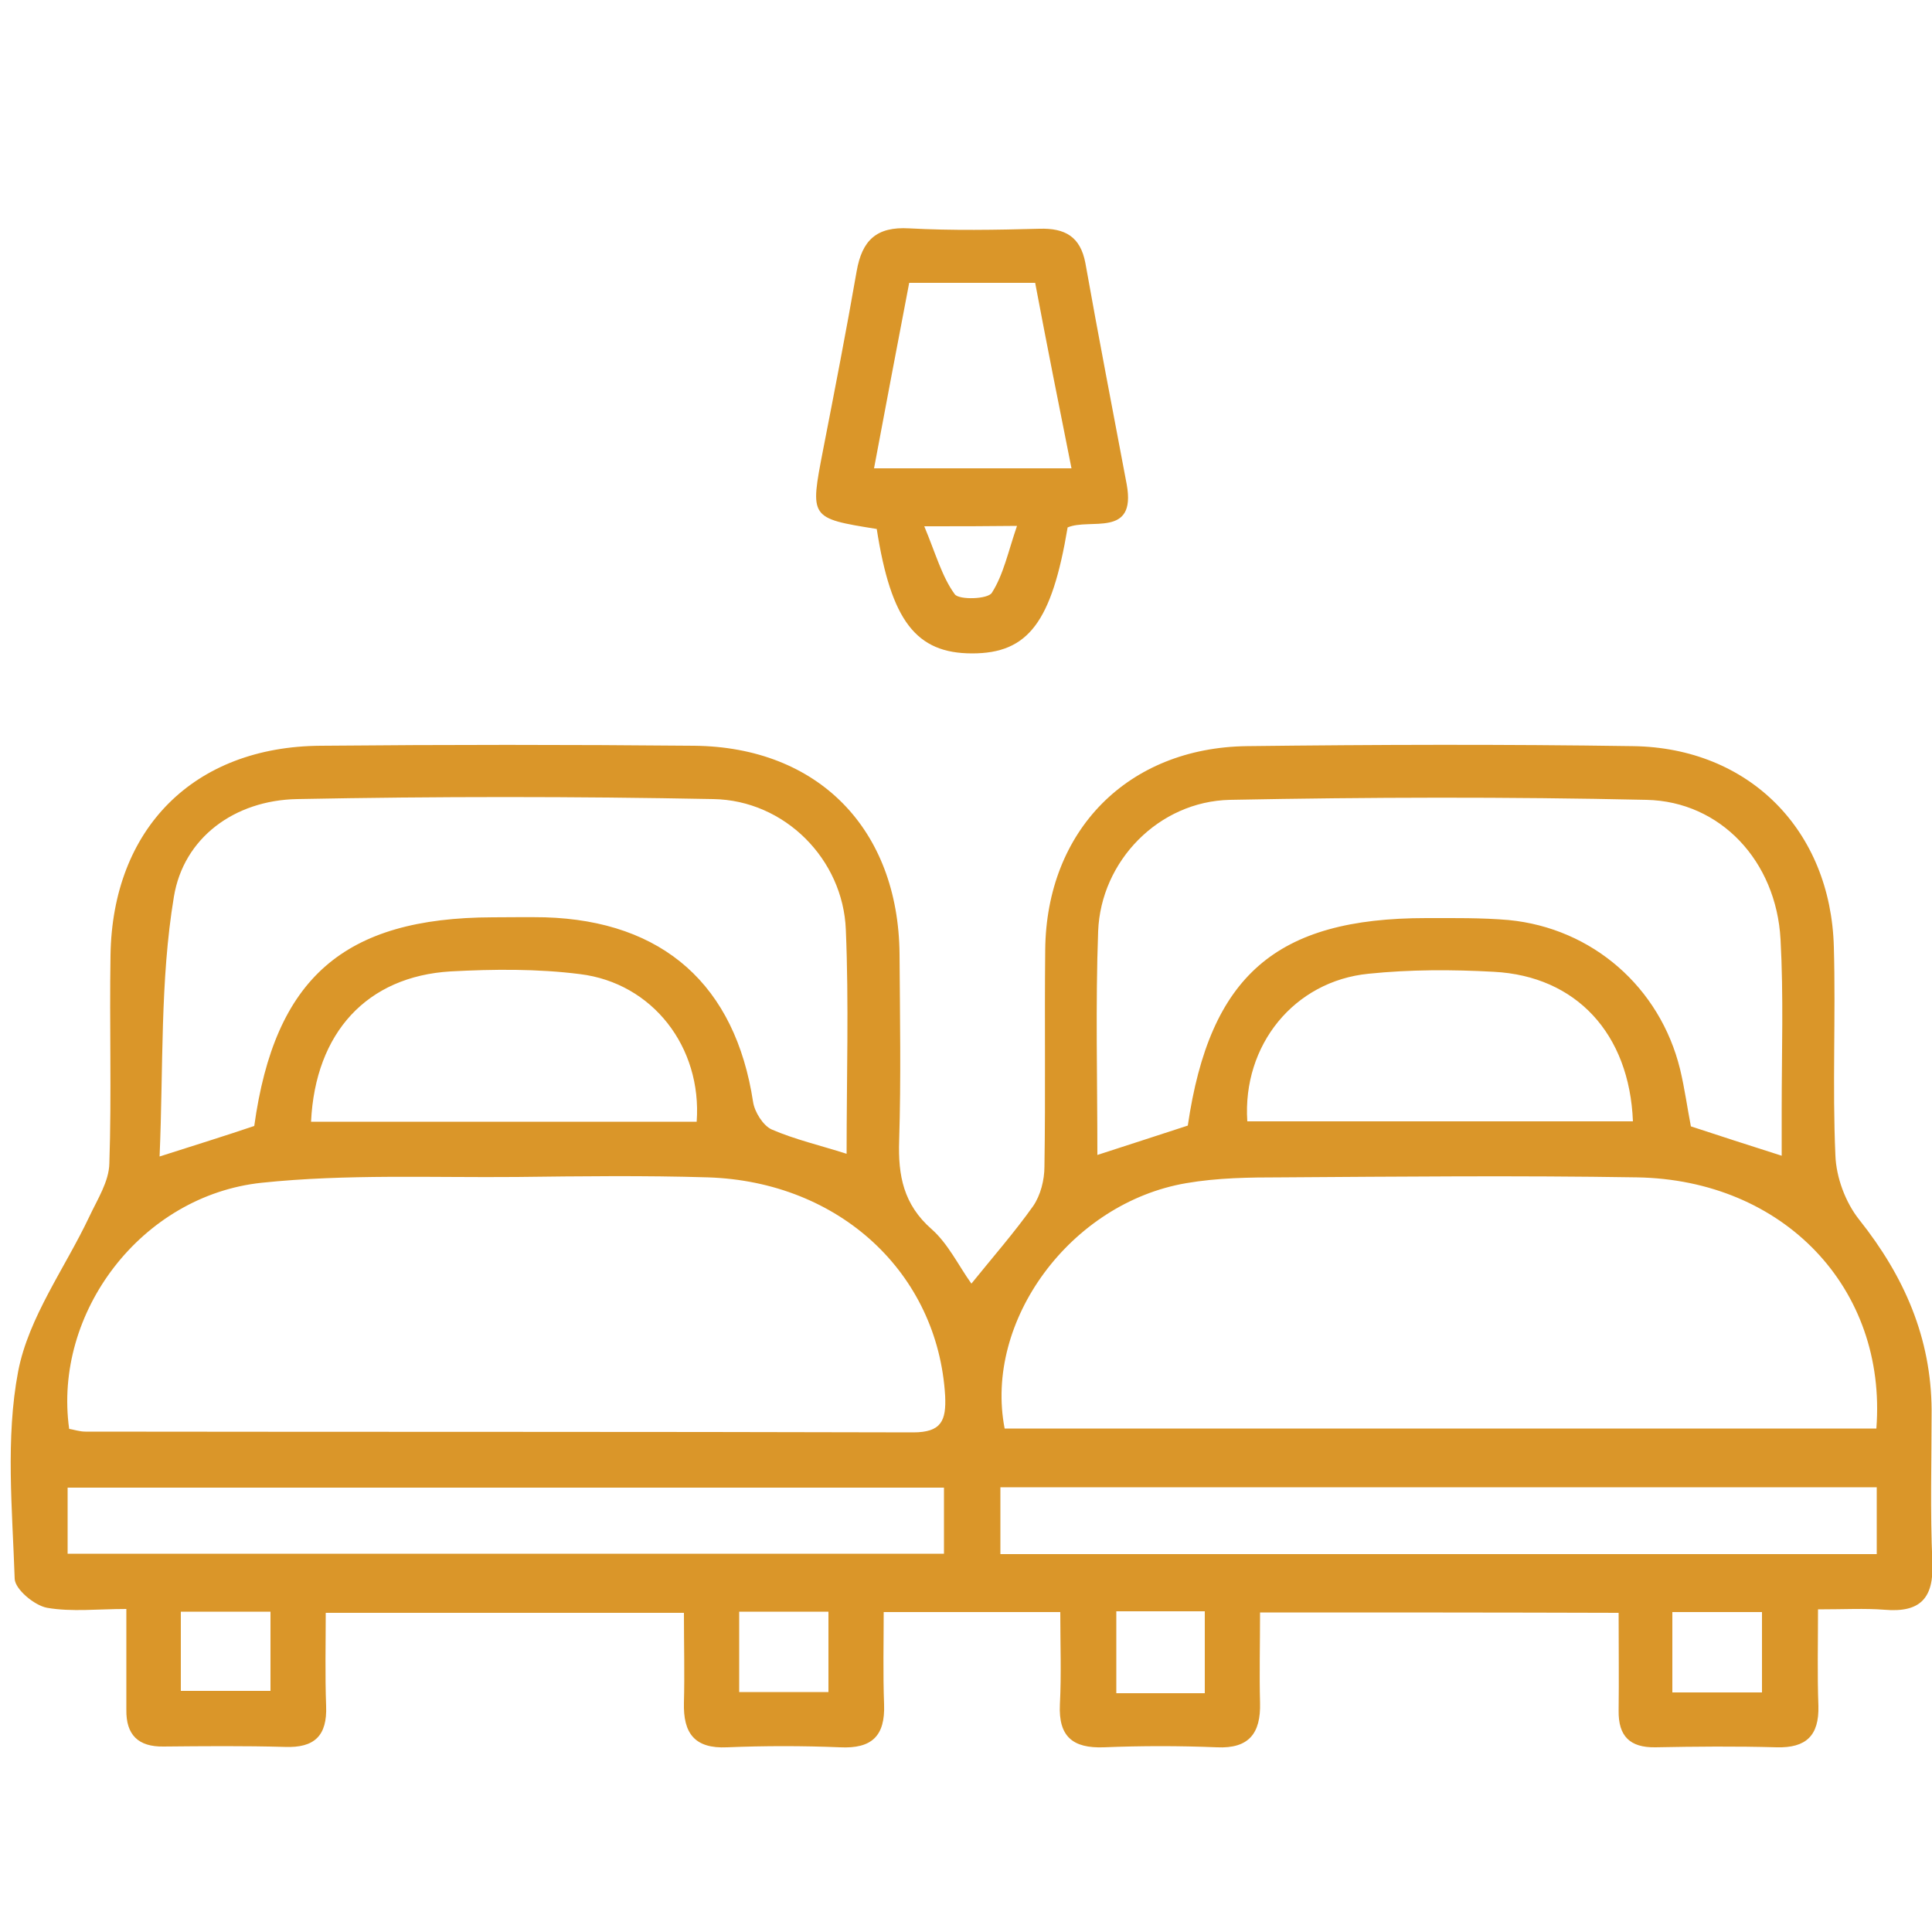
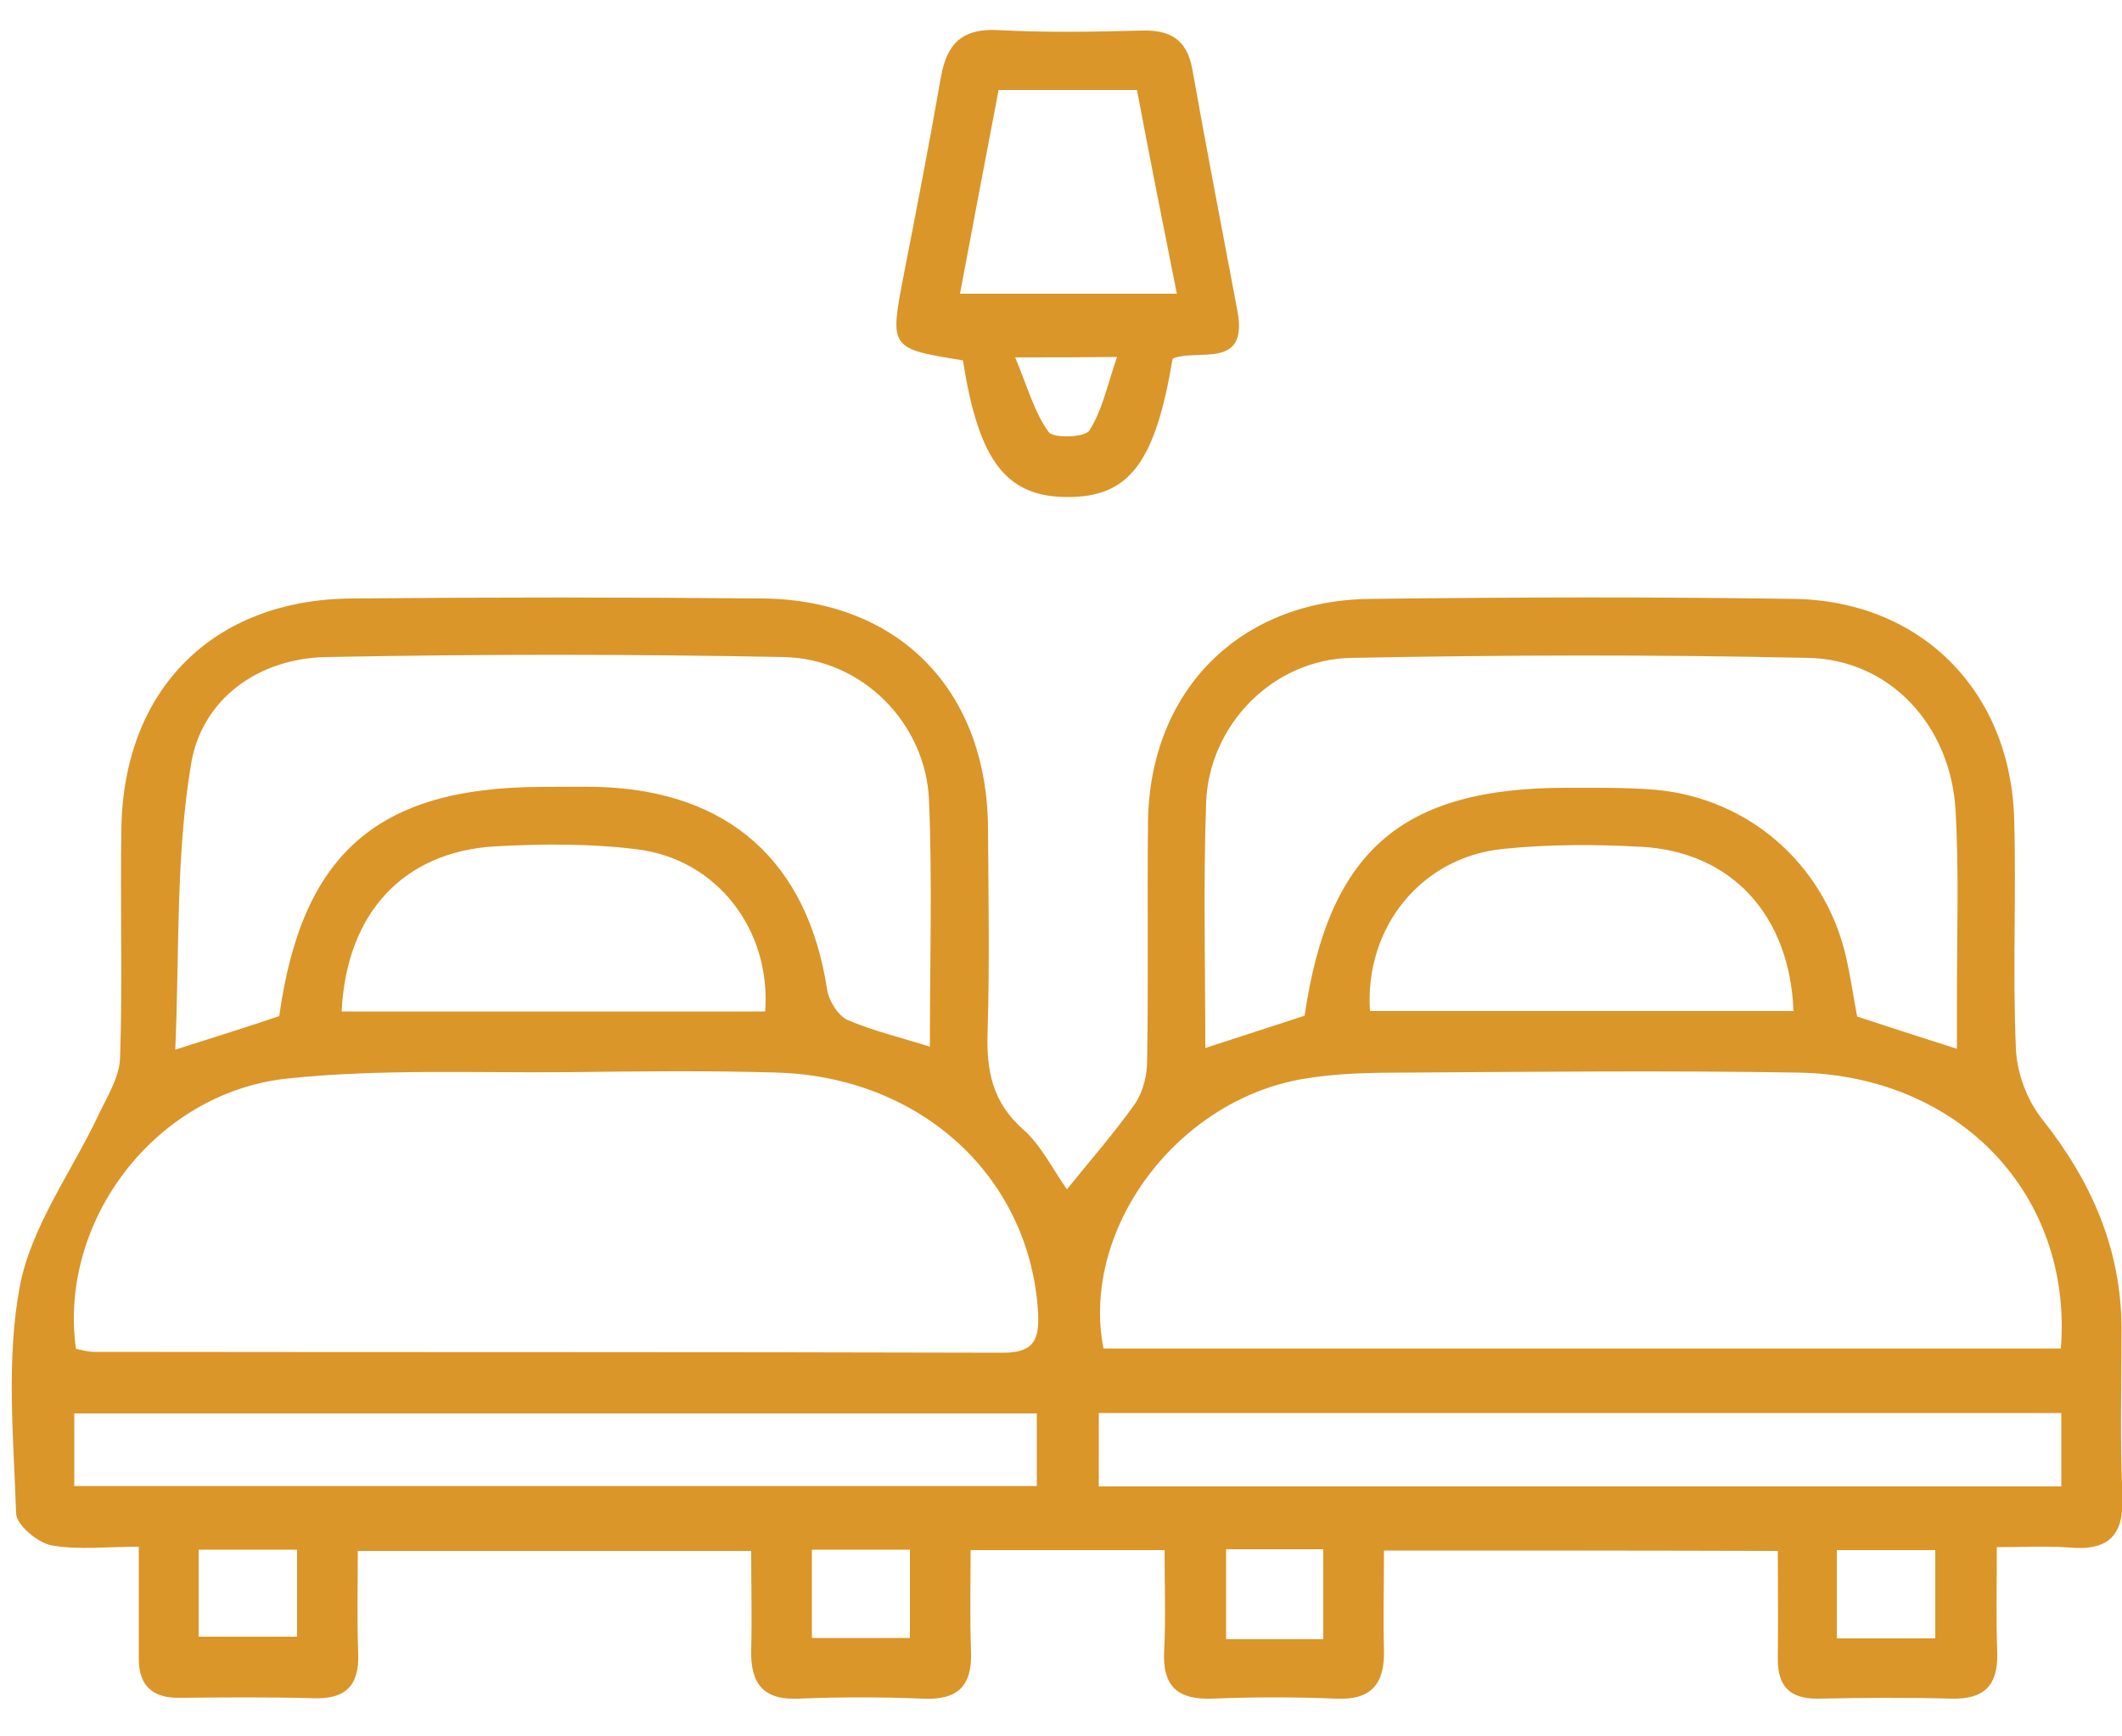
- <svg xmlns="http://www.w3.org/2000/svg" xmlns:xlink="http://www.w3.org/1999/xlink" version="1.1" x="0px" y="0px" viewBox="0 0 500 500" style="enable-background:new 0 0 500 500;" xml:space="preserve">
+ <svg xmlns="http://www.w3.org/2000/svg" version="1.1" id="Layer_1" x="0px" y="0px" viewBox="0 0 500 409" style="enable-background:new 0 0 500 409;" xml:space="preserve">
  <style type="text/css">
	.st0{display:none;}
	.st1{display:inline;}
	.st2{fill:#333435;}
	.st3{fill:#DA9629;}
</style>
-   <g id="Layer_1" class="st0">
-     <g id="Layer_1_1_">
-       <g class="st1">
+   <g id="Layer_1_2_" class="st0">
+     <g id="Layer_1_1_" class="st1">
+       <g>
        <g>
          <g>
            <g>
              <g>
-                 <path class="st2" d="M477,165.4c0,28.1,0,55.7,0,83.6c-4.5,0-9,0-13.8,0c-0.2-3.5-0.5-7-0.7-10.5c-0.4-6.3-0.6-12.7-1.2-19         c-1.3-12.3-7.5-18.5-19.9-19.5c-9.9-0.8-19.8-1.1-29.7-1.1c-26.1-0.1-52.2,0-78.2-0.1c-3.1,0-4.3,0.9-4.4,3.9         c-0.1,4.3-0.6,8.5-0.6,12.8c0,54.7,0,109.5,0,164.2c0,8.9,0.1,17.8,3.2,26.4c5.6,15.5,16.8,23.7,32.9,25.6         c3.1,0.4,6.3,0.6,9.4,1c0.7,0.1,1.9,1,1.9,1.6c0.2,3.8,0.1,7.7,0.1,11.7c-50,0-99.7,0-149.6,0c0-4.5,0-8.9,0-13.5         c4.7-0.5,9.4-0.9,14.1-1.4c17.2-1.8,28.2-12.9,31-30.1c2.2-13.3,1.5-26.7,1.6-40c0.1-50.9,0-101.7,0-152.6         c0-3.4-0.2-6.7-0.5-10.1c-0.1-0.7-1.2-1.3-1.9-1.8c-0.3-0.2-1,0-1.5,0c-61.8,0-123.6,0-185.3,0.1c-6,0-12.1,0.5-18.1,1.3         c-11,1.4-17.6,9.3-18.3,21.1c-0.5,10-1.2,20-1.8,30.2c-3.1,0-6,0-9.1,0c0-27.9,0-55.6,0-83.5         C183.4,165.4,330.1,165.4,477,165.4z" />
-                 <path class="st2" d="M191.3,456.3c0,9.4,0,18.8,0,28.4c-54.1,0-108.1,0-162.4,0c0-9.4,0-18.9,0-28.5         c4.8-0.3,9.5-0.4,14.2-0.9c16.9-1.7,26.3-9.7,30.9-26.2c3.5-12.5,4.2-25.4,4.2-38.3c0.2-59.7,0.4-119.4,0.5-179         c0-1.3,0-2.5,0-4.2c21,0,41.8,0,62.9,0c0,17.1,0,34.3,0,51.9c40.2,0,80,0,120,0c0.1,1.4,0.2,2.5,0.2,3.5         c0,7.3-0.1,14.7,0.1,22c0.1,2.9-0.8,3.7-3.7,3.7c-24.1-0.1-48.2-0.1-72.3-0.1c-13.5,0-27,0.1-40.5-0.1c-2.9,0-4,0.6-3.9,3.8         c0.1,25.2-0.1,50.4,0.1,75.6c0.1,14.5,0.6,28.9,1.7,43.3c0.5,7.1,2.3,14.3,4.5,21.1c4.4,13.5,14.6,20.2,28.2,22.3         C181,455.5,186,455.8,191.3,456.3z" />
-                 <path class="st2" d="M141.4,154c-21,0-41.6,0-62.6,0c-0.1-1.1-0.1-2.2-0.2-3.2c-0.2-17.6-0.3-35.3-0.7-52.9         c-0.3-11.7-1.4-23.3-5.2-34.5C68.3,50,59.1,42.6,45.2,41c-4.3-0.5-8.7-0.5-13-0.7c-1.1-0.1-2.1,0-3.6,0c0-3,0-5.7,0-8.3         c0-6,0.1-12.1,0-18.1c0-1.9,0.6-2.8,2.6-2.6c0.6,0.1,1.2,0,1.8,0c51.4,0,102.7,0,154.1,0c4.4,0,4.4,0,4.4,4.3         c0,7.1-0.1,14.3,0.1,21.4c0.1,2.6-0.7,3.3-3.3,3.5c-5.6,0.4-11.3,0.9-16.8,2.1c-13.1,2.8-20.8,11.5-24.6,24         c-4.2,13.6-4.4,27.7-4.7,41.8c-0.3,14.3-0.3,28.5-0.5,42.8C141.6,152,141.5,152.8,141.4,154z" />
-                 <path class="st2" d="M271.4,153.2c-1-7.6-1.7-15-3.1-22.2c-0.8-4.3-2.4-8.6-4.3-12.6c-4.4-9-12-13.7-21.8-14.9         c-4.4-0.5-8.9-0.6-13.3-0.7c-1.6,0-2.6-0.3-2.6-2.3c0-7.7,0-15.4,0-23.5c48.9,0,97.6,0,146.6,0c0.1,0.9,0.2,1.9,0.2,2.8         c0,6.1,0.1,12.3,0.1,18.4c0,4.4-0.1,4-4.2,4.5c-6.3,0.8-12.9,1.5-18.8,3.6c-10.7,3.8-15.7,12.9-18,23.4         c-1.3,5.6-1.7,11.3-2.5,17c-0.3,2-0.4,4.1-0.7,6.3C309.6,153.2,290.5,153.2,271.4,153.2z" />
+                 <path class="st2" d="M477,113.4c0,28.1,0,55.7,0,83.6c-4.5,0-9,0-13.8,0c-0.2-3.5-0.5-7-0.7-10.5c-0.4-6.3-0.6-12.7-1.2-19         c-1.3-12.3-7.5-18.5-19.9-19.5c-9.9-0.8-19.8-1.1-29.7-1.1c-26.1-0.1-52.2,0-78.2-0.1c-3.1,0-4.3,0.9-4.4,3.9         c-0.1,4.3-0.6,8.5-0.6,12.8c0,54.7,0,109.5,0,164.2c0,8.9,0.1,17.8,3.2,26.4c5.6,15.5,16.8,23.7,32.9,25.6         c3.1,0.4,6.3,0.6,9.4,1c0.7,0.1,1.9,1,1.9,1.6c0.2,3.8,0.1,7.7,0.1,11.7c-50,0-99.7,0-149.6,0c0-4.5,0-8.9,0-13.5         c4.7-0.5,9.4-0.9,14.1-1.4c17.2-1.8,28.2-12.9,31-30.1c2.2-13.3,1.5-26.7,1.6-40c0.1-50.9,0-101.7,0-152.6         c0-3.4-0.2-6.7-0.5-10.1c-0.1-0.7-1.2-1.3-1.9-1.8c-0.3-0.2-1,0-1.5,0c-61.8,0-123.6,0-185.3,0.1c-6,0-12.1,0.5-18.1,1.3         c-11,1.4-17.6,9.3-18.3,21.1c-0.5,10-1.2,20-1.8,30.2c-3.1,0-6,0-9.1,0c0-27.9,0-55.6,0-83.5         C183.4,113.4,330.1,113.4,477,113.4z" />
+                 <path class="st2" d="M191.3,404.3c0,9.4,0,18.8,0,28.4c-54.1,0-108.1,0-162.4,0c0-9.4,0-18.9,0-28.5         c4.8-0.3,9.5-0.4,14.2-0.9c16.9-1.7,26.3-9.7,30.9-26.2c3.5-12.5,4.2-25.4,4.2-38.3c0.2-59.7,0.4-119.4,0.5-179         c0-1.3,0-2.5,0-4.2c21,0,41.8,0,62.9,0c0,17.1,0,34.3,0,51.9c40.2,0,80,0,120,0c0.1,1.4,0.2,2.5,0.2,3.5         c0,7.3-0.1,14.7,0.1,22c0.1,2.9-0.8,3.7-3.7,3.7c-24.1-0.1-48.2-0.1-72.3-0.1c-13.5,0-27,0.1-40.5-0.1c-2.9,0-4,0.6-3.9,3.8         c0.1,25.2-0.1,50.4,0.1,75.6c0.1,14.5,0.6,28.9,1.7,43.3c0.5,7.1,2.3,14.3,4.5,21.1c4.4,13.5,14.6,20.2,28.2,22.3         C181,403.5,186,403.8,191.3,404.3z" />
+                 <path class="st2" d="M141.4,102c-21,0-41.6,0-62.6,0c-0.1-1.1-0.1-2.2-0.2-3.2c-0.2-17.6-0.3-35.3-0.7-52.9         c-0.3-11.7-1.4-23.3-5.2-34.5C68.3-2,59.1-9.4,45.2-11c-4.3-0.5-8.7-0.5-13-0.7c-1.1-0.1-2.1,0-3.6,0c0-3,0-5.7,0-8.3         c0-6,0.1-12.1,0-18.1c0-1.9,0.6-2.8,2.6-2.6c0.6,0.1,1.2,0,1.8,0c51.4,0,102.7,0,154.1,0c4.4,0,4.4,0,4.4,4.3         c0,7.1-0.1,14.3,0.1,21.4c0.1,2.6-0.7,3.3-3.3,3.5c-5.6,0.4-11.3,0.9-16.8,2.1c-13.1,2.8-20.8,11.5-24.6,24         c-4.2,13.6-4.4,27.7-4.7,41.8c-0.3,14.3-0.3,28.5-0.5,42.8C141.6,100,141.5,100.8,141.4,102z" />
+                 <path class="st2" d="M271.4,101.2c-1-7.6-1.7-15-3.1-22.2c-0.8-4.3-2.4-8.6-4.3-12.6c-4.4-9-12-13.7-21.8-14.9         c-4.4-0.5-8.9-0.6-13.3-0.7c-1.6,0-2.6-0.3-2.6-2.3c0-7.7,0-15.4,0-23.5c48.9,0,97.6,0,146.6,0c0.1,0.9,0.2,1.9,0.2,2.8         c0,6.1,0.1,12.3,0.1,18.4c0,4.4-0.1,4-4.2,4.5c-6.3,0.8-12.9,1.5-18.8,3.6c-10.7,3.8-15.7,12.9-18,23.4         c-1.3,5.6-1.7,11.3-2.5,17c-0.3,2-0.4,4.1-0.7,6.3C309.6,101.2,290.5,101.2,271.4,101.2z" />
              </g>
            </g>
          </g>
          <g>
            <g>
              <g>
-                 <path class="st2" d="M28.6,165.4c0,28.1,0,55.7,0,83.6c4.5,0,9,0,13.8,0c0.2-3.5,0.5-7,0.7-10.5c0.4-6.3,0.6-12.7,1.2-19         c1.3-12.3,7.5-18.5,19.9-19.5c9.9-0.8,19.8-1.1,29.7-1.1c26.1-0.1,52.2,0,78.2-0.1c3.1,0,4.3,0.9,4.4,3.9         c0.1,4.3,0.6,8.5,0.6,12.8c0,54.7,0,109.5,0,164.2c0,8.9-0.1,17.8-3.2,26.4c-5.6,15.5-16.8,23.7-32.9,25.6         c-3.1,0.4-6.3,0.6-9.4,1c-0.7,0.1-1.9,1-1.9,1.6c-0.2,3.8-0.1,7.7-0.1,11.7c50,0,99.7,0,149.6,0c0-4.5,0-8.9,0-13.5         c-4.7-0.5-9.4-0.9-14.1-1.4c-17.2-1.8-28.2-12.9-31-30.1c-2.2-13.3-1.5-26.7-1.6-40c-0.1-50.9,0-101.7,0-152.6         c0-3.4,0.2-6.7,0.5-10.1c0.1-0.7,1.2-1.3,1.9-1.8c0.3-0.2,1,0,1.5,0c61.8,0,123.6,0,185.3,0.1c6,0,12.1,0.5,18.1,1.3         c11,1.4,17.6,9.3,18.3,21.1c0.5,10,1.2,20,1.8,30.2c3.1,0,6,0,9.1,0c0-27.9,0-55.6,0-83.5         C322.2,165.4,175.5,165.4,28.6,165.4z" />
-                 <path class="st2" d="M314.3,456.3c0,9.4,0,18.8,0,28.4c54.1,0,108.1,0,162.4,0c0-9.4,0-18.9,0-28.5         c-4.8-0.3-9.5-0.4-14.2-0.9c-16.9-1.7-26.3-9.7-30.9-26.2c-3.5-12.5-4.2-25.4-4.2-38.3c-0.2-59.7-0.4-119.4-0.5-179         c0-1.3,0-2.5,0-4.2c-21,0-41.8,0-62.9,0c0,17.1,0,34.3,0,51.9c-40.2,0-80,0-120,0c-0.1,1.4-0.2,2.5-0.2,3.5         c0,7.3,0.1,14.7-0.1,22c-0.1,2.9,0.8,3.7,3.7,3.7c24.1-0.1,48.2-0.1,72.3-0.1c13.5,0,27,0.1,40.5-0.1c2.9,0,4,0.6,3.9,3.8         c-0.1,25.2,0.1,50.4-0.1,75.6c-0.1,14.5-0.6,28.9-1.7,43.3c-0.5,7.1-2.3,14.3-4.5,21.1c-4.4,13.5-14.6,20.2-28.2,22.3         C324.6,455.5,319.7,455.8,314.3,456.3z" />
-                 <path class="st2" d="M364.2,154c21,0,41.6,0,62.6,0c0.1-1.1,0.1-2.2,0.2-3.2c0.2-17.6,0.3-35.3,0.7-52.9         c0.3-11.7,1.4-23.3,5.2-34.5c4.5-13.3,13.7-20.8,27.5-22.3c4.3-0.5,8.7-0.5,13-0.7c1.1-0.1,2.1,0,3.6,0c0-3,0-5.7,0-8.3         c0-6-0.1-12.1,0-18.1c0-1.9-0.6-2.8-2.6-2.6c-0.6,0.1-1.2,0-1.8,0c-51.4,0-102.7,0-154.1,0c-4.4,0-4.4,0-4.4,4.3         c0,7.1,0.1,14.3-0.1,21.4c-0.1,2.6,0.7,3.3,3.3,3.5c5.6,0.4,11.3,0.9,16.8,2.1c13.1,2.8,20.8,11.5,24.6,24         c4.2,13.6,4.4,27.7,4.7,41.8c0.3,14.3,0.3,28.5,0.5,42.8C364,152,364.1,152.8,364.2,154z" />
-                 <path class="st2" d="M234.2,153.2c1-7.6,1.7-15,3.1-22.2c0.8-4.3,2.4-8.6,4.3-12.6c4.4-9,12-13.7,21.8-14.9         c4.4-0.5,8.9-0.6,13.3-0.7c1.6,0,2.6-0.3,2.6-2.3c0-7.7,0-15.4,0-23.5c-48.9,0-97.6,0-146.6,0c-0.1,0.9-0.2,1.9-0.2,2.8         c0,6.1-0.1,12.3-0.1,18.4c0,4.4,0.1,4,4.2,4.5c6.3,0.8,12.9,1.5,18.8,3.6c10.7,3.8,15.7,12.9,18,23.4         c1.3,5.6,1.7,11.3,2.5,17c0.3,2,0.4,4.1,0.7,6.3C196,153.2,215.1,153.2,234.2,153.2z" />
+                 <path class="st2" d="M28.6,113.4c0,28.1,0,55.7,0,83.6c4.5,0,9,0,13.8,0c0.2-3.5,0.5-7,0.7-10.5c0.4-6.3,0.6-12.7,1.2-19         c1.3-12.3,7.5-18.5,19.9-19.5c9.9-0.8,19.8-1.1,29.7-1.1c26.1-0.1,52.2,0,78.2-0.1c3.1,0,4.3,0.9,4.4,3.9         c0.1,4.3,0.6,8.5,0.6,12.8c0,54.7,0,109.5,0,164.2c0,8.9-0.1,17.8-3.2,26.4c-5.6,15.5-16.8,23.7-32.9,25.6         c-3.1,0.4-6.3,0.6-9.4,1c-0.7,0.1-1.9,1-1.9,1.6c-0.2,3.8-0.1,7.7-0.1,11.7c50,0,99.7,0,149.6,0c0-4.5,0-8.9,0-13.5         c-4.7-0.5-9.4-0.9-14.1-1.4c-17.2-1.8-28.2-12.9-31-30.1c-2.2-13.3-1.5-26.7-1.6-40c-0.1-50.9,0-101.7,0-152.6         c0-3.4,0.2-6.7,0.5-10.1c0.1-0.7,1.2-1.3,1.9-1.8c0.3-0.2,1,0,1.5,0c61.8,0,123.6,0,185.3,0.1c6,0,12.1,0.5,18.1,1.3         c11,1.4,17.6,9.3,18.3,21.1c0.5,10,1.2,20,1.8,30.2c3.1,0,6,0,9.1,0c0-27.9,0-55.6,0-83.5         C322.2,113.4,175.5,113.4,28.6,113.4z" />
+                 <path class="st2" d="M314.3,404.3c0,9.4,0,18.8,0,28.4c54.1,0,108.1,0,162.4,0c0-9.4,0-18.9,0-28.5         c-4.8-0.3-9.5-0.4-14.2-0.9c-16.9-1.7-26.3-9.7-30.9-26.2c-3.5-12.5-4.2-25.4-4.2-38.3c-0.2-59.7-0.4-119.4-0.5-179         c0-1.3,0-2.5,0-4.2c-21,0-41.8,0-62.9,0c0,17.1,0,34.3,0,51.9c-40.2,0-80,0-120,0c-0.1,1.4-0.2,2.5-0.2,3.5         c0,7.3,0.1,14.7-0.1,22c-0.1,2.9,0.8,3.7,3.7,3.7c24.1-0.1,48.2-0.1,72.3-0.1c13.5,0,27,0.1,40.5-0.1c2.9,0,4,0.6,3.9,3.8         c-0.1,25.2,0.1,50.4-0.1,75.6c-0.1,14.5-0.6,28.9-1.7,43.3c-0.5,7.1-2.3,14.3-4.5,21.1c-4.4,13.5-14.6,20.2-28.2,22.3         C324.6,403.5,319.7,403.8,314.3,404.3z" />
+                 <path class="st2" d="M364.2,102c21,0,41.6,0,62.6,0c0.1-1.1,0.1-2.2,0.2-3.2c0.2-17.6,0.3-35.3,0.7-52.9         c0.3-11.7,1.4-23.3,5.2-34.5c4.5-13.3,13.7-20.8,27.5-22.3c4.3-0.5,8.7-0.5,13-0.7c1.1-0.1,2.1,0,3.6,0c0-3,0-5.7,0-8.3         c0-6-0.1-12.1,0-18.1c0-1.9-0.6-2.8-2.6-2.6c-0.6,0.1-1.2,0-1.8,0c-51.4,0-102.7,0-154.1,0c-4.4,0-4.4,0-4.4,4.3         c0,7.1,0.1,14.3-0.1,21.4c-0.1,2.6,0.7,3.3,3.3,3.5c5.6,0.4,11.3,0.9,16.8,2.1c13.1,2.8,20.8,11.5,24.6,24         c4.2,13.6,4.4,27.7,4.7,41.8c0.3,14.3,0.3,28.5,0.5,42.8C364,100,364.1,100.8,364.2,102z" />
+                 <path class="st2" d="M234.2,101.2c1-7.6,1.7-15,3.1-22.2c0.8-4.3,2.4-8.6,4.3-12.6c4.4-9,12-13.7,21.8-14.9         c4.4-0.5,8.9-0.6,13.3-0.7c1.6,0,2.6-0.3,2.6-2.3c0-7.7,0-15.4,0-23.5c-48.9,0-97.6,0-146.6,0c-0.1,0.9-0.2,1.9-0.2,2.8         c0,6.1-0.1,12.3-0.1,18.4c0,4.4,0.1,4,4.2,4.5c6.3,0.8,12.9,1.5,18.8,3.6c10.7,3.8,15.7,12.9,18,23.4         c1.3,5.6,1.7,11.3,2.5,17c0.3,2,0.4,4.1,0.7,6.3C196,101.2,215.1,101.2,234.2,101.2z" />
              </g>
            </g>
          </g>
        </g>
      </g>
    </g>
    <g id="Layer_3" class="st1">
      <g>
-         <path class="st3" d="M69.3,379.5c-9.2,0-17.2,0-25.6,0c0-88.7,0-177.1,0-265.7c8.4,0,16.5,0,25.4,0c0,45.7,0,90.9,0,136.9     c123.5,0,246.2,0,369.4,0c0,43.2,0,85.6,0,128.5c-8.1,0-16.2,0-25.1,0c0-22.2,0-44.5,0-67.4c-115,0-229.1,0-344.1,0     C69.3,334.1,69.3,356.3,69.3,379.5z" />
-         <path class="st3" d="M421.8,241.9c-86.4,0-171.6,0-258.9,0c1-17.7,1-35.3,3.2-52.7c1.2-9,9.3-13.9,18.4-15.3     c3.5-0.6,7.2-0.5,10.8-0.5c64.9,0,129.7,0,194.6,0c23.1,0,31.8,8.6,31.9,31.6C421.8,217,421.8,229,421.8,241.9z" />
-         <path class="st3" d="M111.8,171.9c19.7-0.1,36,15.7,36.3,35.4c0.4,19.8-16.1,36.4-36.2,36.4C92.2,243.6,76,227.5,76,207.9     C76,188.2,92.1,172,111.8,171.9z" />
-       </g>
-     </g>
-     <g id="Layer_2_1_">
-       <g class="st1">
-         <g>
-           <g>
-             <defs>
-               <rect id="SVGID_1_" x="-771" y="-223.6" width="595" height="841.2" />
-             </defs>
-             <clipPath id="SVGID_2_">
-               <use xlink:href="#SVGID_1_" style="overflow:visible;" />
-             </clipPath>
-           </g>
-         </g>
+         <path class="st3" d="M69.3,327.5c-9.2,0-17.2,0-25.6,0c0-88.7,0-177.1,0-265.7c8.4,0,16.5,0,25.4,0c0,45.7,0,90.9,0,136.9     c123.5,0,246.2,0,369.4,0c0,43.2,0,85.6,0,128.5c-8.1,0-16.2,0-25.1,0c0-22.2,0-44.5,0-67.4c-115,0-229.1,0-344.1,0     C69.3,282.1,69.3,304.3,69.3,327.5z" />
+         <path class="st3" d="M421.8,189.9c-86.4,0-171.6,0-258.9,0c1-17.7,1-35.3,3.2-52.7c1.2-9,9.3-13.9,18.4-15.3     c3.5-0.6,7.2-0.5,10.8-0.5c64.9,0,129.7,0,194.6,0c23.1,0,31.8,8.6,31.9,31.6C421.8,165,421.8,177,421.8,189.9z" />
+         <path class="st3" d="M111.8,119.9c19.7-0.1,36,15.7,36.3,35.4c0.4,19.8-16.1,36.4-36.2,36.4C92.2,191.6,76,175.5,76,155.9     C76,136.2,92.1,120,111.8,119.9z" />
      </g>
    </g>
  </g>
-   <g id="Layer_2">
+   <g id="Layer_2_2_">
    <g>
-       <path class="st3" d="M326.1,417.3c0,8.5-0.2,15.9,0,23.4c0.2,7.8-2.8,11.9-11.2,11.5c-9.7-0.4-19.5-0.4-29.2,0    c-8.1,0.3-11.8-2.8-11.4-11.1c0.4-7.7,0.1-15.5,0.1-23.9c-15.4,0-29.5,0-45.7,0c0,7.9-0.2,15.9,0.1,23.9    c0.3,8.2-3.2,11.5-11.4,11.1c-9.7-0.4-19.5-0.4-29.2,0c-8.5,0.4-11.4-3.7-11.2-11.5c0.2-7.4,0-14.9,0-23.3c-30.9,0-61,0-92.7,0    c0,7.9-0.2,16,0.1,24.1c0.3,7.7-3,10.9-10.7,10.6c-10.5-0.3-21-0.2-31.4-0.1c-6.5,0.1-9.7-3-9.6-9.5c0-8.2,0-16.4,0-26.1    c-7.4,0-14.1,0.8-20.5-0.3c-3.3-0.6-8.3-4.8-8.4-7.5c-0.6-17.9-2.4-36.4,0.9-53.7c2.7-14,12.1-26.7,18.4-40    c2.1-4.5,5.1-9.1,5.2-13.8c0.6-17.9,0-35.9,0.3-53.9c0.5-32.8,21.6-54,54.4-54.2c32.2-0.3,64.4-0.3,96.6,0    c32.2,0.3,52.9,21.6,53.2,53.9c0.1,16.1,0.4,32.2-0.1,48.3c-0.3,9,1.1,16.5,8.4,22.9c4.3,3.8,7,9.5,10.3,14.1    c5.4-6.7,11.1-13.2,16-20.1c1.9-2.8,2.9-6.7,2.9-10.2c0.3-18.7,0-37.4,0.2-56.1c0.3-30.8,21.3-52.3,52.2-52.7    c33.3-0.4,66.6-0.5,99.9,0c30,0.4,51.2,21.7,52,52c0.5,18-0.4,35.9,0.4,53.9c0.2,5.7,2.6,12.2,6.2,16.7    c11.6,14.6,18.6,30.5,18.7,49.3c0,13.1-0.4,26.2,0.2,39.3c0.4,9.3-3.1,13.1-12.4,12.3c-5.1-0.4-10.4-0.1-17.2-0.1    c0,8.8-0.2,16.9,0.1,25c0.2,7.7-3.2,10.9-10.8,10.7c-10.5-0.3-21-0.2-31.4,0c-6.6,0.1-9.6-2.9-9.5-9.5c0.1-8.2,0-16.4,0-25.3    C387.9,417.3,357.8,417.3,326.1,417.3z M260,369.7c75.2,0,150.4,0,225.6,0c2.8-36.3-24-64.4-62-65c-30.7-0.5-61.3-0.2-92,0    c-8.2,0-16.5,0.1-24.6,1.5C277.1,311.3,254.6,341.8,260,369.7z M17.9,369.8c1.3,0.2,2.7,0.7,4.2,0.7c71.4,0.1,142.8,0,214.2,0.2    c7.4,0,8.6-3.1,8.3-9.5c-1.9-31.7-27.3-55.4-61.4-56.5c-16.4-0.5-32.9-0.3-49.4-0.1c-22,0.2-44.2-0.8-66.1,1.5    C36.6,309.4,13.7,339.7,17.9,369.8z M461.1,299.1c0-4.8,0-8.5,0-12.2c0-14.6,0.5-29.2-0.3-43.8c-1.1-20.2-15.5-35.7-34.7-36.1    c-35.9-0.8-71.9-0.7-107.8,0c-18.4,0.4-33.4,15.8-34.1,34c-0.7,19-0.2,38.1-0.2,57.9c8.4-2.7,16-5.2,23.4-7.6    c5.7-38.9,22.9-53.7,61.7-53.7c7.1,0,14.3-0.1,21.3,0.5c21.7,2.1,39.2,17.4,44.4,38.6c1.2,5,1.9,10.2,2.8,14.8    C445.2,294,452.3,296.3,461.1,299.1z M65.8,291.4c5.3-38.3,23.2-53.9,61.7-54c4.5,0,9-0.1,13.5,0c30.7,0.9,49.3,17.6,53.9,47.8    c0.4,2.6,2.6,6.1,4.8,7.1c6,2.6,12.5,4.1,19.4,6.3c0-19.9,0.6-39-0.2-58c-0.7-18.2-15.8-33.5-34.3-33.8    c-35.9-0.7-71.8-0.7-107.7,0c-16.2,0.3-29.4,10-31.9,25.3c-3.6,21.6-2.7,44-3.7,67.2C51,296.2,58.1,294,65.8,291.4z M244.3,385    c-76.5,0-151.7,0-226.8,0c0,6.3,0,11.7,0,17.1c75.9,0,151.2,0,226.8,0C244.3,396.2,244.3,391,244.3,385z M258.9,402.2    c76.1,0,151.4,0,226.8,0c0-6.2,0-11.6,0-17.3c-75.8,0-151.1,0-226.8,0C258.9,390.8,258.9,395.9,258.9,402.2z M80.5,290.3    c33.9,0,66.8,0,99.8,0c1.4-19.3-11.4-35.9-30.2-38.2c-11-1.4-22.3-1.3-33.5-0.7C95,252.7,81.6,267.2,80.5,290.3z M322.8,290.2    c33.2,0,66.5,0,99.8,0c-0.9-22.7-14.7-37.6-36-38.7c-10.8-0.6-21.7-0.6-32.4,0.5C334.9,253.9,321.5,270.5,322.8,290.2z     M46.8,437.6c8.6,0,16.1,0,23.2,0c0-7.4,0-13.9,0-20.5c-8.1,0-15.3,0-23.2,0C46.8,424.2,46.8,430.6,46.8,437.6z M432.8,438    c8.5,0,15.8,0,23.2,0c0-7.3,0-14.1,0-20.8c-8.2,0-15.4,0-23.2,0C432.8,424.3,432.8,430.8,432.8,438z M191.3,437.9    c8.4,0,15.7,0,23.1,0c0-7.2,0-13.7,0-20.8c-7.9,0-15.2,0-23.1,0C191.3,424.2,191.3,430.7,191.3,437.9z M311.8,438.2    c0-7.6,0-14.1,0-21.2c-8,0-15.2,0-22.9,0c0,7.4,0,14.1,0,21.2C296.8,438.2,303.9,438.2,311.8,438.2z" />
-       <path class="st3" d="M276.3,136.5c-4.1,24.5-10.2,32.6-24.7,32.6c-14.5,0-21-8.4-24.7-32.2c-17.4-2.8-17.3-2.8-13.9-20.4    c3-15.4,6-30.8,8.7-46.3c1.4-8,5.1-11.6,13.6-11.1c11.2,0.6,22.4,0.4,33.7,0.1c6.6-0.2,10.6,2,11.9,8.9    c3.4,19.1,7.1,38.2,10.7,57.3C294.1,139.3,282.1,134,276.3,136.5z M267.9,73.2c-11.2,0-21.5,0-32.6,0c-3.1,16.2-6.1,32-9.1,48    c17.6,0,34,0,51.1,0C274,104.7,270.9,89.1,267.9,73.2z M239.2,136.2c3,7.2,4.6,13.1,7.9,17.6c1.1,1.5,8.6,1.3,9.6-0.4    c3-4.7,4.2-10.6,6.5-17.3C254.6,136.2,248.8,136.2,239.2,136.2z" />
+       <path class="st3" d="M326.1,365.3c0,8.5-0.2,15.9,0,23.4c0.2,7.8-2.8,11.9-11.2,11.5c-9.7-0.4-19.5-0.4-29.2,0    c-8.1,0.3-11.8-2.8-11.4-11.1c0.4-7.7,0.1-15.5,0.1-23.9c-15.4,0-29.5,0-45.7,0c0,7.9-0.2,15.9,0.1,23.9    c0.3,8.2-3.2,11.5-11.4,11.1c-9.7-0.4-19.5-0.4-29.2,0c-8.5,0.4-11.4-3.7-11.2-11.5c0.2-7.4,0-14.9,0-23.3c-30.9,0-61,0-92.7,0    c0,7.9-0.2,16,0.1,24.1c0.3,7.7-3,10.9-10.7,10.6c-10.5-0.3-21-0.2-31.4-0.1c-6.5,0.1-9.7-3-9.6-9.5c0-8.2,0-16.4,0-26.1    c-7.4,0-14.1,0.8-20.5-0.3c-3.3-0.6-8.3-4.8-8.4-7.5c-0.6-17.9-2.4-36.4,0.9-53.7c2.7-14,12.1-26.7,18.4-40    c2.1-4.5,5.1-9.1,5.2-13.8c0.6-17.9,0-35.9,0.3-53.9c0.5-32.8,21.6-54,54.4-54.2c32.2-0.3,64.4-0.3,96.6,0s52.9,21.6,53.2,53.9    c0.1,16.1,0.4,32.2-0.1,48.3c-0.3,9,1.1,16.5,8.4,22.9c4.3,3.8,7,9.5,10.3,14.1c5.4-6.7,11.1-13.2,16-20.1    c1.9-2.8,2.9-6.7,2.9-10.2c0.3-18.7,0-37.4,0.2-56.1c0.3-30.8,21.3-52.3,52.2-52.7c33.3-0.4,66.6-0.5,99.9,0    c30,0.4,51.2,21.7,52,52c0.5,18-0.4,35.9,0.4,53.9c0.2,5.7,2.6,12.2,6.2,16.7c11.6,14.6,18.6,30.5,18.7,49.3    c0,13.1-0.4,26.2,0.2,39.3c0.4,9.3-3.1,13.1-12.4,12.3c-5.1-0.4-10.4-0.1-17.2-0.1c0,8.8-0.2,16.9,0.1,25    c0.2,7.7-3.2,10.9-10.8,10.7c-10.5-0.3-21-0.2-31.4,0c-6.6,0.1-9.6-2.9-9.5-9.5c0.1-8.2,0-16.4,0-25.3    C387.9,365.3,357.8,365.3,326.1,365.3z M260,317.7c75.2,0,150.4,0,225.6,0c2.8-36.3-24-64.4-62-65c-30.7-0.5-61.3-0.2-92,0    c-8.2,0-16.5,0.1-24.6,1.5C277.1,259.3,254.6,289.8,260,317.7z M17.9,317.8c1.3,0.2,2.7,0.7,4.2,0.7c71.4,0.1,142.8,0,214.2,0.2    c7.4,0,8.6-3.1,8.3-9.5c-1.9-31.7-27.3-55.4-61.4-56.5c-16.4-0.5-32.9-0.3-49.4-0.1c-22,0.2-44.2-0.8-66.1,1.5    C36.6,257.4,13.7,287.7,17.9,317.8z M461.1,247.1c0-4.8,0-8.5,0-12.2c0-14.6,0.5-29.2-0.3-43.8c-1.1-20.2-15.5-35.7-34.7-36.1    c-35.9-0.8-71.9-0.7-107.8,0c-18.4,0.4-33.4,15.8-34.1,34c-0.7,19-0.2,38.1-0.2,57.9c8.4-2.7,16-5.2,23.4-7.6    c5.7-38.9,22.9-53.7,61.7-53.7c7.1,0,14.3-0.1,21.3,0.5c21.7,2.1,39.2,17.4,44.4,38.6c1.2,5,1.9,10.2,2.8,14.8    C445.2,242,452.3,244.3,461.1,247.1z M65.8,239.4c5.3-38.3,23.2-53.9,61.7-54c4.5,0,9-0.1,13.5,0c30.7,0.9,49.3,17.6,53.9,47.8    c0.4,2.6,2.6,6.1,4.8,7.1c6,2.6,12.5,4.1,19.4,6.3c0-19.9,0.6-39-0.2-58c-0.7-18.2-15.8-33.5-34.3-33.8    c-35.9-0.7-71.8-0.7-107.7,0c-16.2,0.3-29.4,10-31.9,25.3c-3.6,21.6-2.7,44-3.7,67.2C51,244.2,58.1,242,65.8,239.4z M244.3,333    c-76.5,0-151.7,0-226.8,0c0,6.3,0,11.7,0,17.1c75.9,0,151.2,0,226.8,0C244.3,344.2,244.3,339,244.3,333z M258.9,350.2    c76.1,0,151.4,0,226.8,0c0-6.2,0-11.6,0-17.3c-75.8,0-151.1,0-226.8,0C258.9,338.8,258.9,343.9,258.9,350.2z M80.5,238.3    c33.9,0,66.8,0,99.8,0c1.4-19.3-11.4-35.9-30.2-38.2c-11-1.4-22.3-1.3-33.5-0.7C95,200.7,81.6,215.2,80.5,238.3z M322.8,238.2    c33.2,0,66.5,0,99.8,0c-0.9-22.7-14.7-37.6-36-38.7c-10.8-0.6-21.7-0.6-32.4,0.5C334.9,201.9,321.5,218.5,322.8,238.2z     M46.8,385.6c8.6,0,16.1,0,23.2,0c0-7.4,0-13.9,0-20.5c-8.1,0-15.3,0-23.2,0C46.8,372.2,46.8,378.6,46.8,385.6z M432.8,386    c8.5,0,15.8,0,23.2,0c0-7.3,0-14.1,0-20.8c-8.2,0-15.4,0-23.2,0C432.8,372.3,432.8,378.8,432.8,386z M191.3,385.9    c8.4,0,15.7,0,23.1,0c0-7.2,0-13.7,0-20.8c-7.9,0-15.2,0-23.1,0C191.3,372.2,191.3,378.7,191.3,385.9z M311.8,386.2    c0-7.6,0-14.1,0-21.2c-8,0-15.2,0-22.9,0c0,7.4,0,14.1,0,21.2C296.8,386.2,303.9,386.2,311.8,386.2z" />
+       <path class="st3" d="M276.3,84.5c-4.1,24.5-10.2,32.6-24.7,32.6c-14.5,0-21-8.4-24.7-32.2c-17.4-2.8-17.3-2.8-13.9-20.4    c3-15.4,6-30.8,8.7-46.3c1.4-8,5.1-11.6,13.6-11.1c11.2,0.6,22.4,0.4,33.7,0.1c6.6-0.2,10.6,2,11.9,8.9    c3.4,19.1,7.1,38.2,10.7,57.3C294.1,87.3,282.1,82,276.3,84.5z M267.9,21.2c-11.2,0-21.5,0-32.6,0c-3.1,16.2-6.1,32-9.1,48    c17.6,0,34,0,51.1,0C274,52.7,270.9,37.1,267.9,21.2z M239.2,84.2c3,7.2,4.6,13.1,7.9,17.6c1.1,1.5,8.6,1.3,9.6-0.4    c3-4.7,4.2-10.6,6.5-17.3C254.6,84.2,248.8,84.2,239.2,84.2z" />
    </g>
  </g>
</svg>
